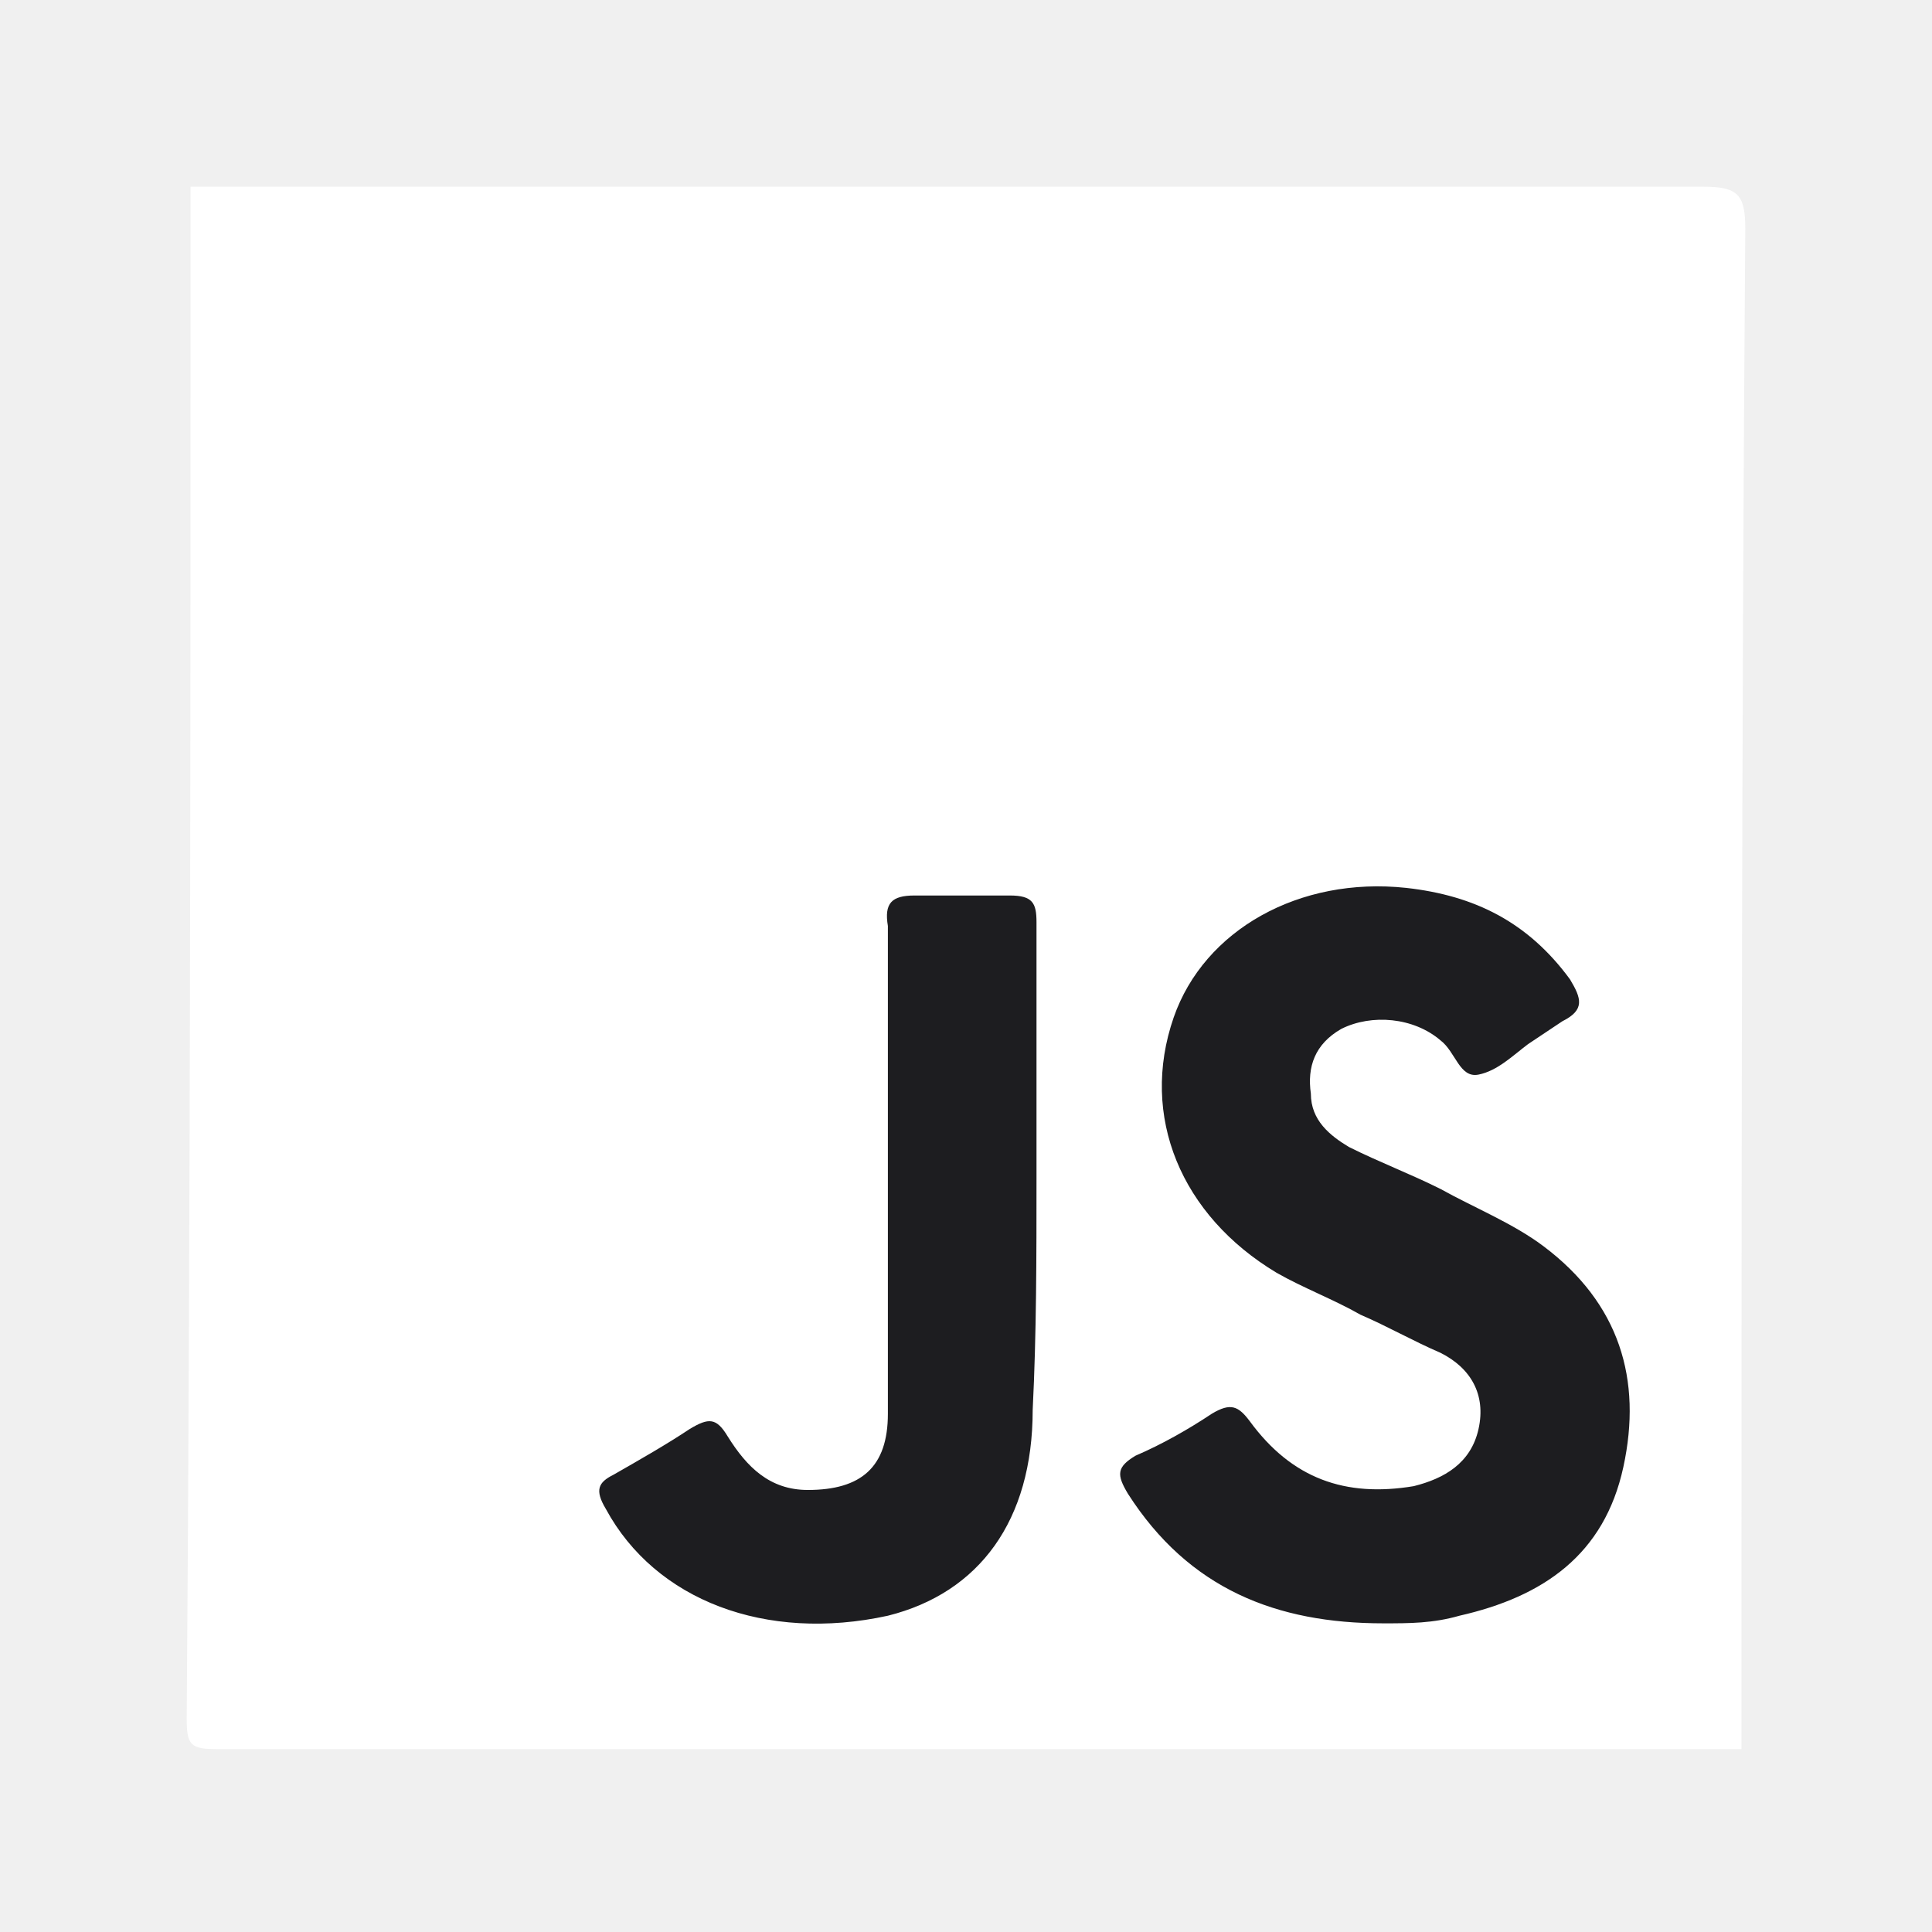
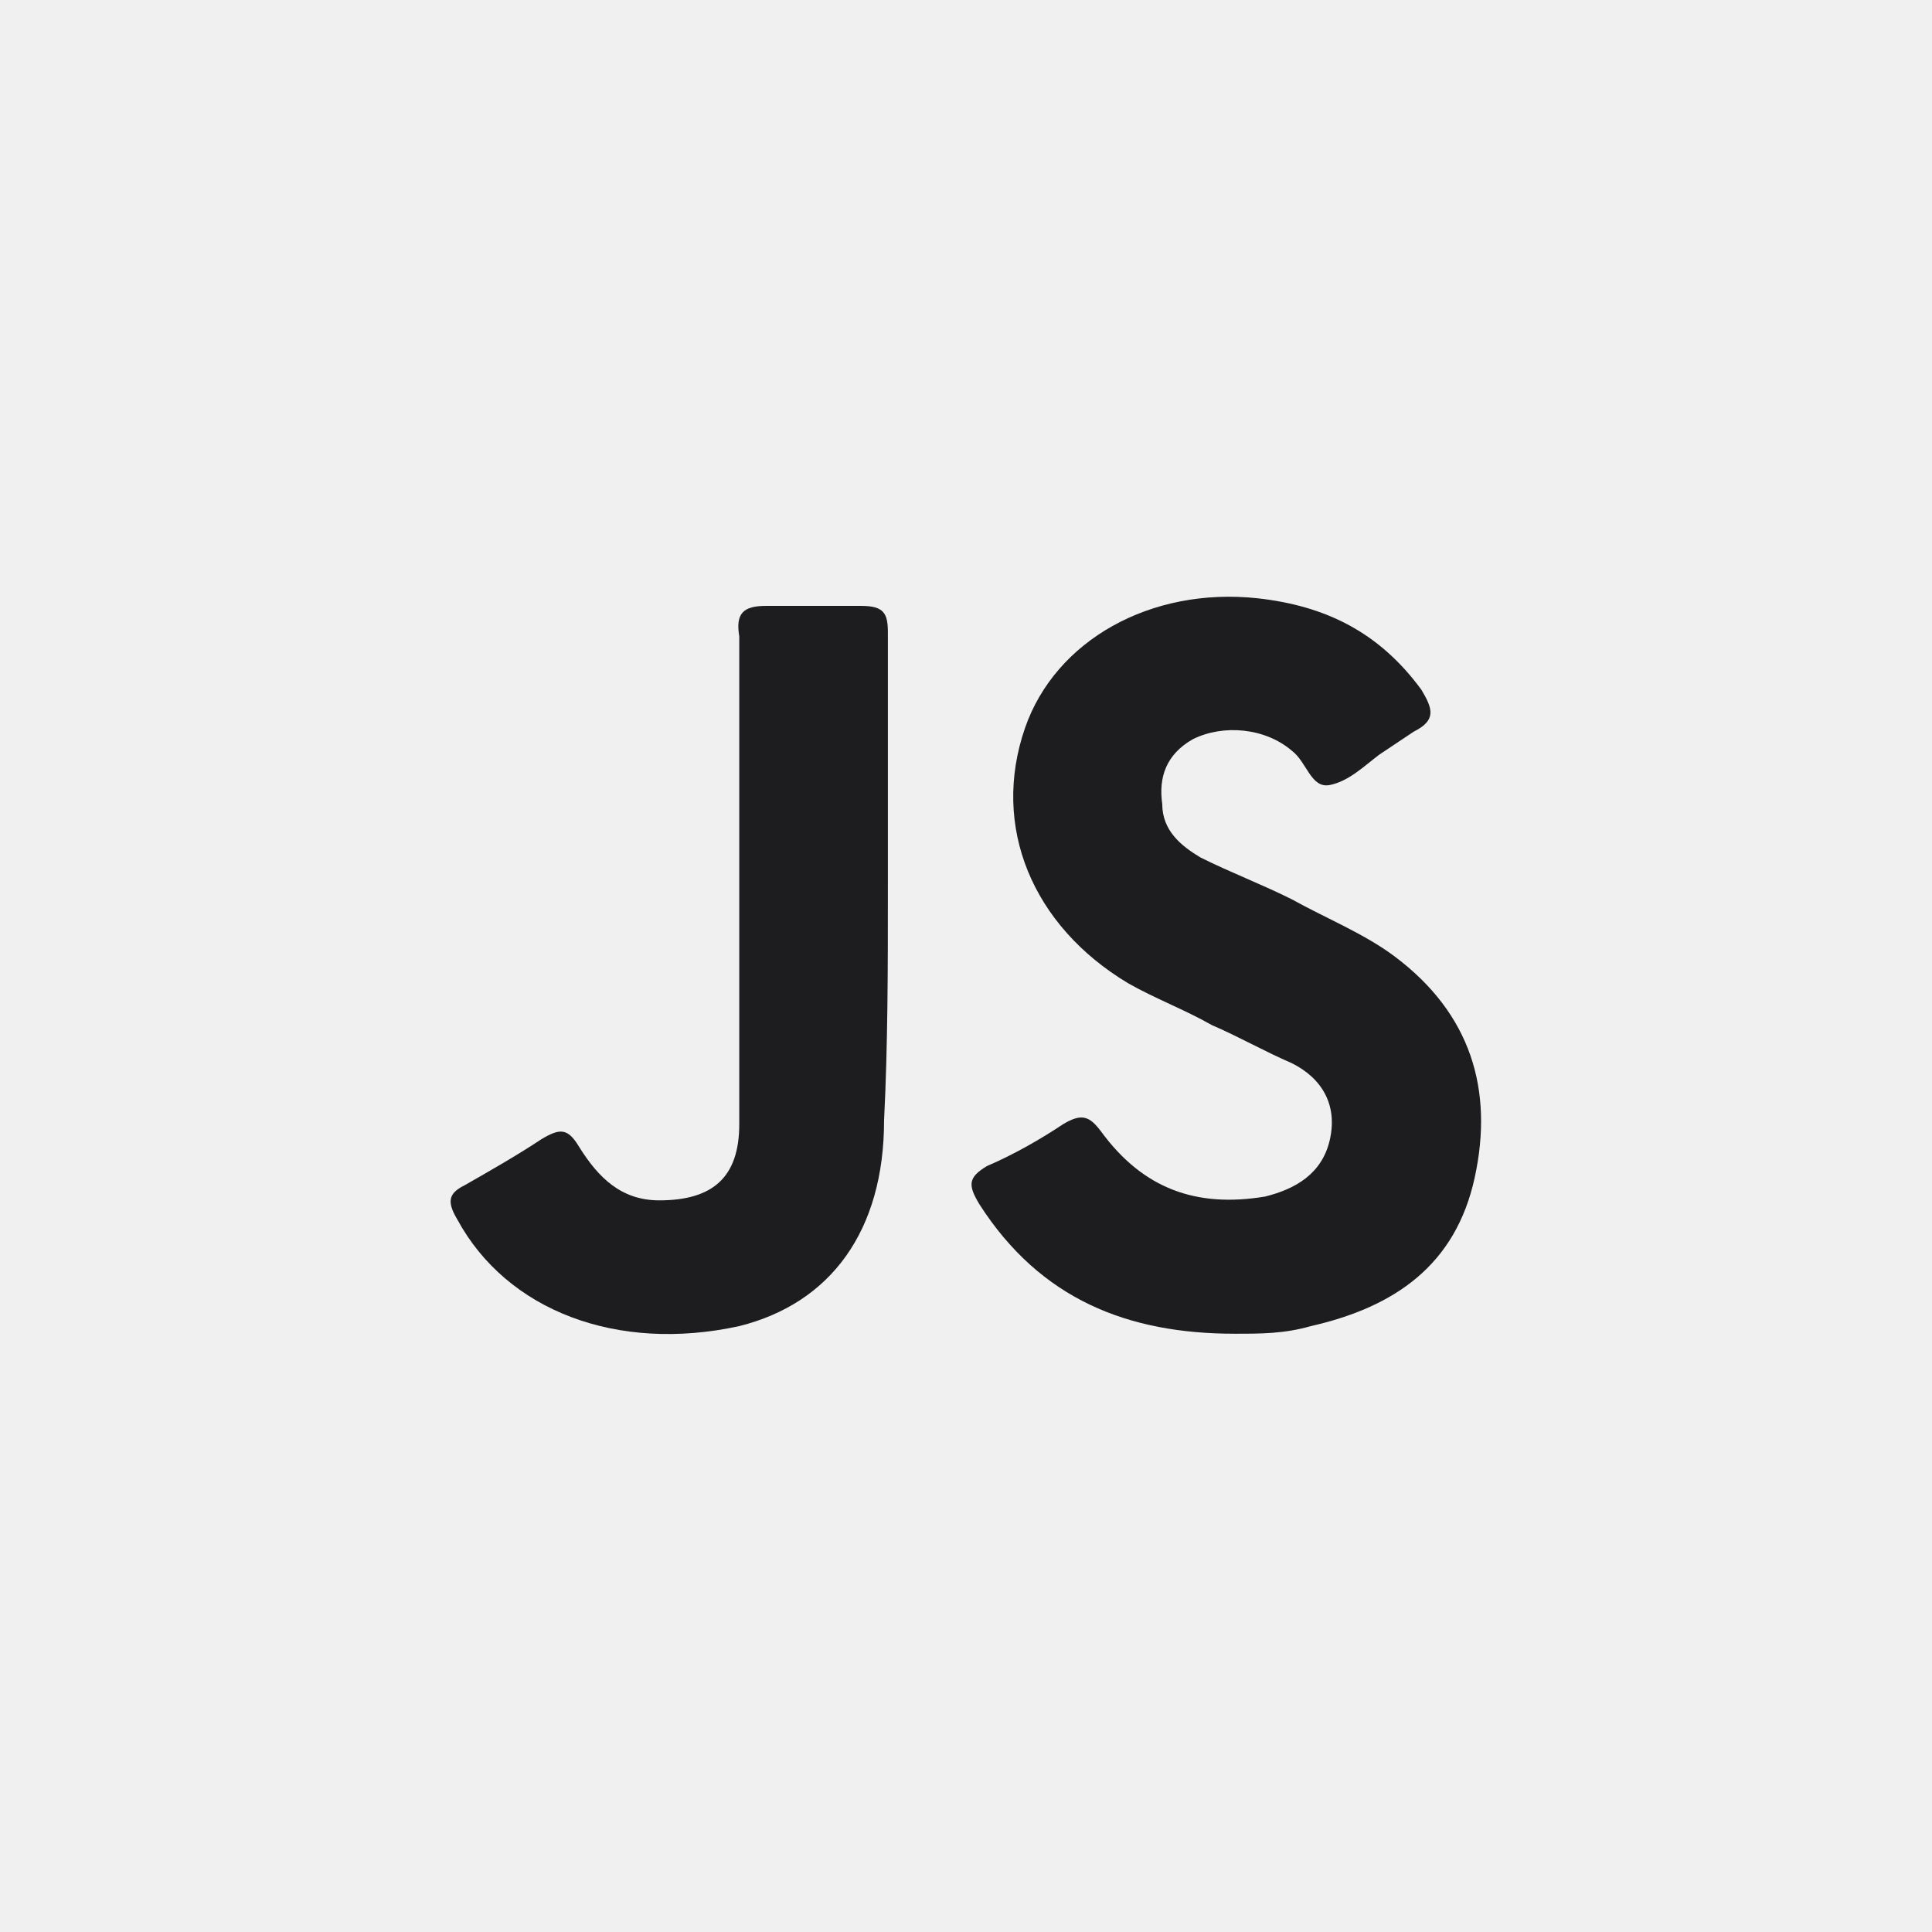
<svg xmlns="http://www.w3.org/2000/svg" version="1.1" id="Layer_1" x="0px" y="0px" viewBox="0 0 50.7 50.7" style="enable-background:new 0 0 50.7 50.7;" xml:space="preserve">
  <style type="text/css">
	.st0{fill:#1D1D20;}
- 	.st1{fill:#FFFFFF;}
</style>
-   <rect x="6.4" y="9.2" class="st0" width="37.2" height="34.5" />
  <g>
-     <g>
-       <path class="st1" d="M45.7,45.9c-13.3,0-26.7,0-40,0c-0.7,0-0.8-0.1-0.8-0.8C5,31.7,5,18.3,5,4.9c13.2,0,26.4,0,39.7,0    c0.9,0,1.1,0.2,1.1,1.1C45.7,19.3,45.7,32.6,45.7,45.9z M36.3,42.6c0.7,0,1.3,0,2-0.2c2.2-0.5,3.8-1.6,4.3-3.9    c0.5-2.3-0.1-4.3-2.1-5.8c-0.8-0.6-1.8-1-2.7-1.5c-0.8-0.4-1.6-0.7-2.4-1.1c-0.5-0.3-1-0.7-1-1.4c-0.1-0.7,0.1-1.3,0.8-1.7    c0.8-0.4,1.9-0.3,2.6,0.3c0.4,0.3,0.5,1,1,0.9c0.5-0.1,0.9-0.5,1.3-0.8c0.3-0.2,0.6-0.4,0.9-0.6c0.6-0.3,0.5-0.6,0.2-1.1    c-1.1-1.5-2.5-2.2-4.3-2.4c-2.8-0.3-5.3,1.1-6.1,3.4c-0.9,2.6,0.2,5.2,2.7,6.7c0.7,0.4,1.5,0.7,2.2,1.1c0.7,0.3,1.4,0.7,2.1,1    c0.8,0.4,1.2,1.1,1,2c-0.2,0.9-0.9,1.3-1.7,1.5c-1.8,0.3-3.2-0.2-4.3-1.7c-0.3-0.4-0.5-0.5-1-0.2c-0.6,0.4-1.3,0.8-2,1.1    c-0.5,0.3-0.5,0.5-0.2,1C31.2,41.7,33.5,42.6,36.3,42.6z M27.2,30.9C27.2,30.9,27.2,30.9,27.2,30.9c0-2.2,0-4.5,0-6.7    c0-0.5-0.1-0.7-0.7-0.7c-0.8,0-1.6,0-2.5,0c-0.6,0-0.8,0.2-0.7,0.8c0,2.6,0,5.2,0,7.9c0,1.6,0,3.3,0,4.9c0,1.4-0.7,2-2.1,2    c-1,0-1.6-0.6-2.1-1.4c-0.3-0.5-0.5-0.5-1-0.2c-0.6,0.4-1.3,0.8-2,1.2c-0.4,0.2-0.5,0.4-0.2,0.9c1.3,2.4,4.2,3.5,7.4,2.8    c2.4-0.6,3.8-2.5,3.8-5.4C27.2,35,27.2,33,27.2,30.9z" />
-     </g>
+     <path class="st0" d="M22.6,15.9c-0.8,0-1.6,0-2.5,0c-0.6,0-0.8,0.2-0.7,0.8c0,2.6,0,5.2,0,7.9c0,1.6,0,3.3,0,4.9c0,1.4-0.7,2-2.1,2   c-1,0-1.6-0.6-2.1-1.4c-0.3-0.5-0.5-0.5-1-0.2c-0.6,0.4-1.3,0.8-2,1.2c-0.4,0.2-0.5,0.4-0.2,0.9c1.3,2.4,4.2,3.5,7.4,2.8   c2.4-0.6,3.8-2.5,3.8-5.4c0.1-2,0.1-4,0.1-6.1c0-2.2,0-4.5,0-6.7C23.3,16.1,23.2,15.9,22.6,15.9z" />
+     <path class="st0" d="M36.6,25.1c-0.8-0.6-1.8-1-2.7-1.5c-0.8-0.4-1.6-0.7-2.4-1.1c-0.5-0.3-1-0.7-1-1.4c-0.1-0.7,0.1-1.3,0.8-1.7   c0.8-0.4,1.9-0.3,2.6,0.3c0.4,0.3,0.5,1,1,0.9c0.5-0.1,0.9-0.5,1.3-0.8c0.3-0.2,0.6-0.4,0.9-0.6c0.6-0.3,0.5-0.6,0.2-1.1   c-1.1-1.5-2.5-2.2-4.3-2.4c-2.8-0.3-5.3,1.1-6.1,3.4c-0.9,2.6,0.2,5.2,2.7,6.7c0.7,0.4,1.5,0.7,2.2,1.1c0.7,0.3,1.4,0.7,2.1,1   c0.8,0.4,1.2,1.1,1,2s-0.9,1.3-1.7,1.5c-1.8,0.3-3.2-0.2-4.3-1.7c-0.3-0.4-0.5-0.5-1-0.2c-0.6,0.4-1.3,0.8-2,1.1   c-0.5,0.3-0.5,0.5-0.2,1c1.6,2.5,3.9,3.4,6.7,3.4c0.7,0,1.3,0,2-0.2c2.2-0.5,3.8-1.6,4.3-3.9S38.6,26.6,36.6,25.1z" />
  </g>
</svg>
